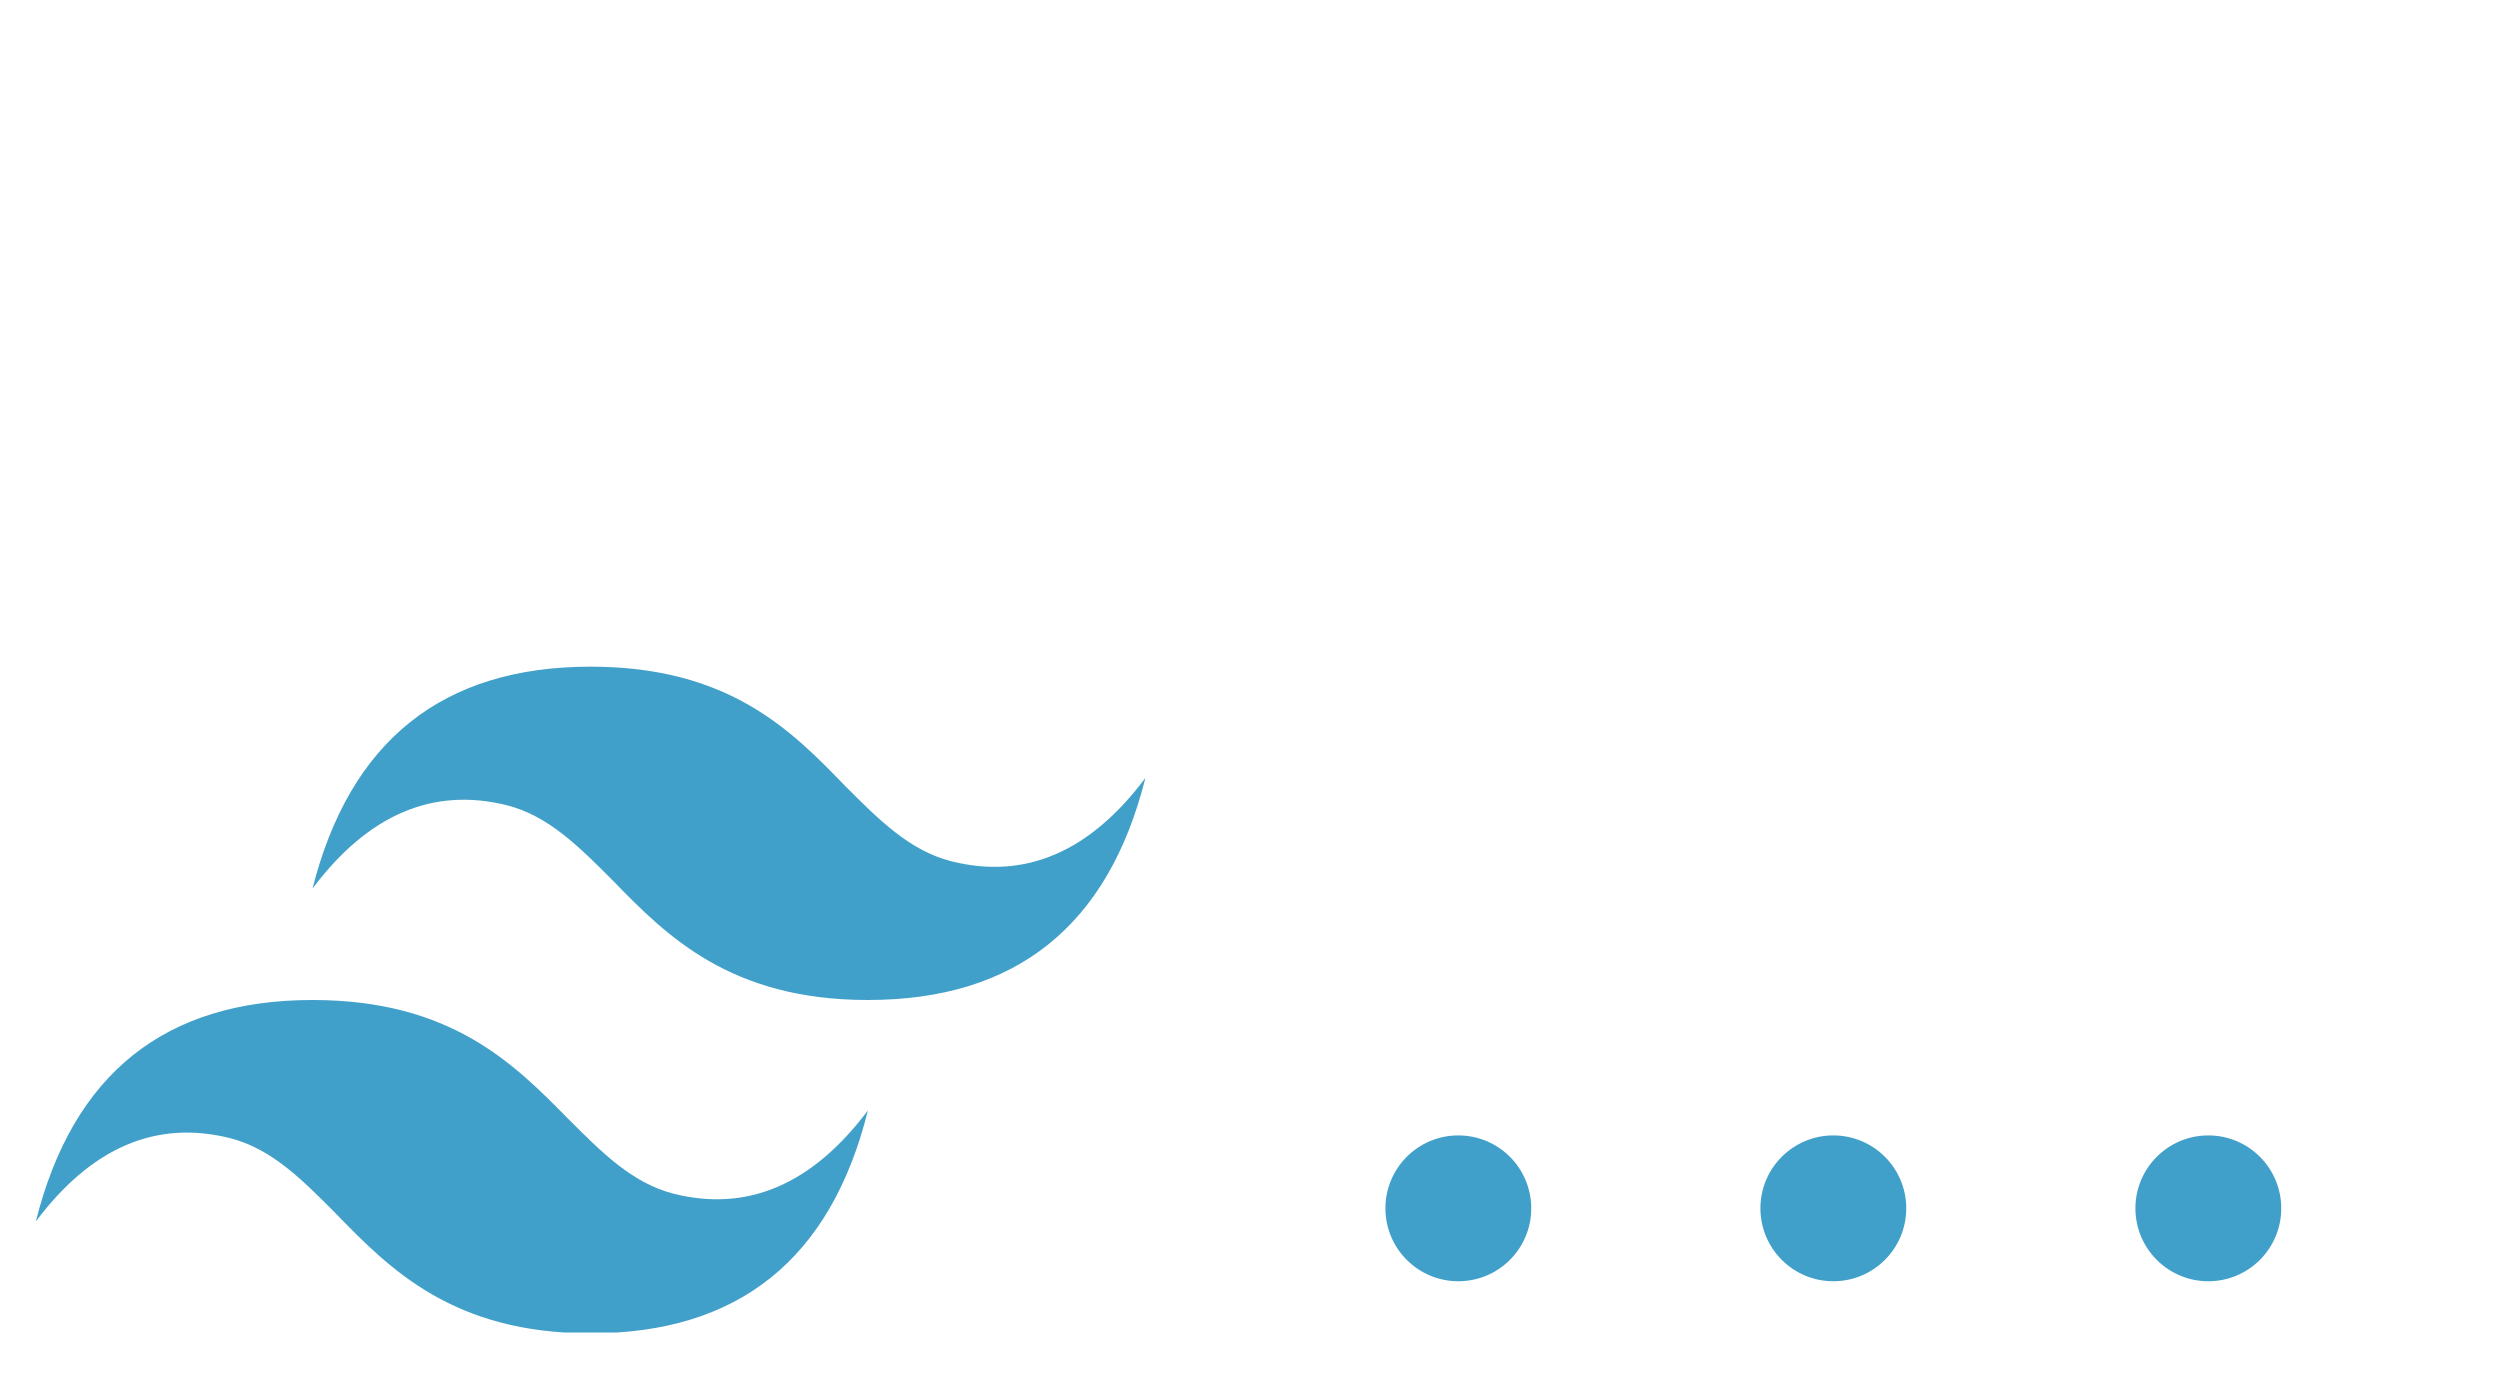
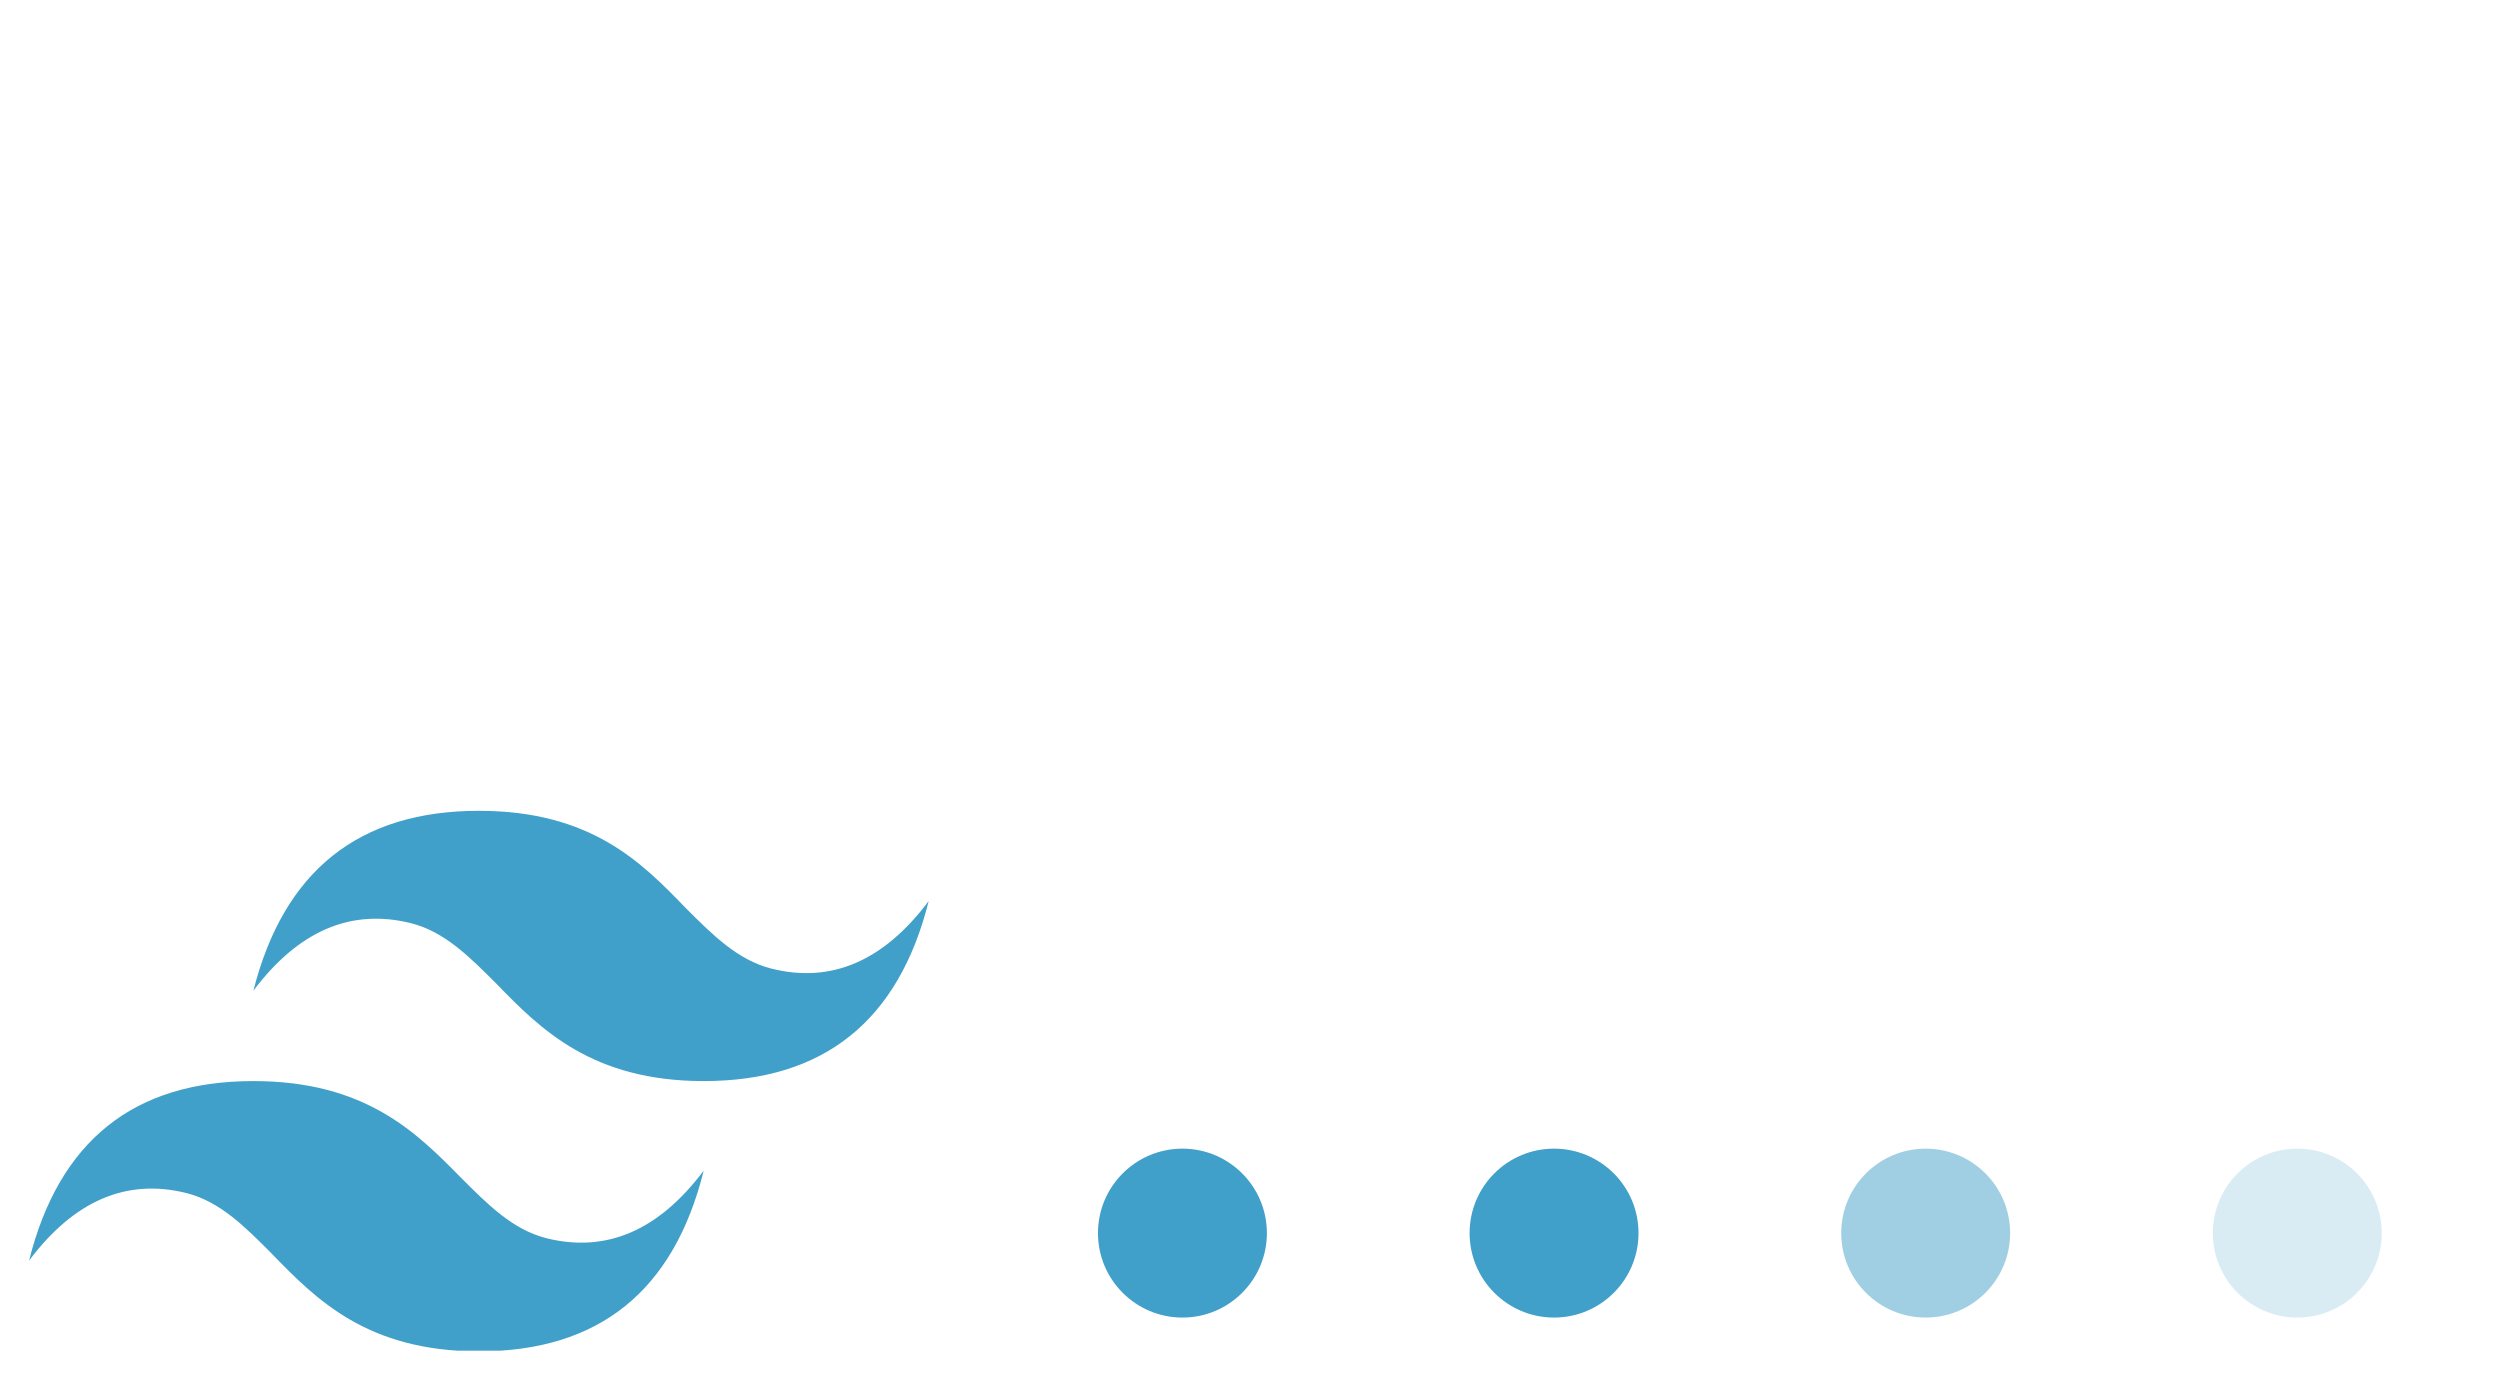
- <svg xmlns="http://www.w3.org/2000/svg" fill="none" width="120" height="66" viewBox="0 0 120 66">
+ <svg xmlns="http://www.w3.org/2000/svg" fill="none" width="148" height="82" viewBox="0 0 148 82">
  <defs>
    <clipPath id="clip-path">
-       <rect x="1.72" y="32" width="53.26" height="31.96" />
+       <rect x="1.72" y="48" width="53.26" height="31.96" />
    </clipPath>
  </defs>
  <g clip-path="url(#clip-path)">
-     <path fill="#41A0C9" fill-rule="evenodd" d="M28.35,32Q17.7,32,15,42.65q4-5.32,9.32-4c2,.5,3.48,2,5.08,3.6C32,44.93,35.06,48,41.66,48q10.65,0,13.32-10.66-4,5.34-9.32,4c-2-.51-3.48-2-5.08-3.6C38,35.07,35,32,28.35,32ZM15,48Q4.38,48,1.72,58.63q4-5.33,9.32-4c2,.51,3.47,2,5.07,3.61C18.72,60.93,21.75,64,28.35,64Q39,64,41.66,53.3q-4,5.33-9.32,4c-2-.51-3.47-2-5.08-3.61C24.65,51.04,21.63,48,15,48Z" />
+     <path fill="#41A0C9" fill-rule="evenodd" d="M28.35,48Q17.7,48,15,58.65q4-5.32,9.32-4c2,.5,3.48,2,5.08,3.6C32,60.93,35.06,64,41.66,64q10.65,0,13.32-10.66-4,5.34-9.32,4c-2-.51-3.48-2-5.08-3.6C38,51.07,35,48,28.35,48ZM15,64Q4.38,64,1.72,74.63q4-5.33,9.32-4c2,.51,3.47,2,5.07,3.61C18.72,76.93,21.75,80,28.35,80Q39,80,41.66,69.3q-4,5.33-9.32,4c-2-.51-3.47-2-5.08-3.61C24.65,67.04,21.63,64,15,64Z" />
  </g>
-   <circle cx="70" cy="58" r="3.5" fill="#41A0C9" />
-   <circle cx="88" cy="58" r="3.5" fill="#41A0C9" />
-   <circle cx="106" cy="58" r="3.5" fill="#41A0C9" />
+   <circle cx="70" cy="73" r="5" fill="#41A0C9" opacity="1" />
+   <circle cx="92" cy="73" r="5" fill="#41A0C9" opacity="1" />
+   <circle cx="114" cy="73" r="5" fill="#41A0C9" opacity="0.5" />
+   <circle cx="136" cy="73" r="5" fill="#41A0C9" opacity="0.2" />
</svg>
